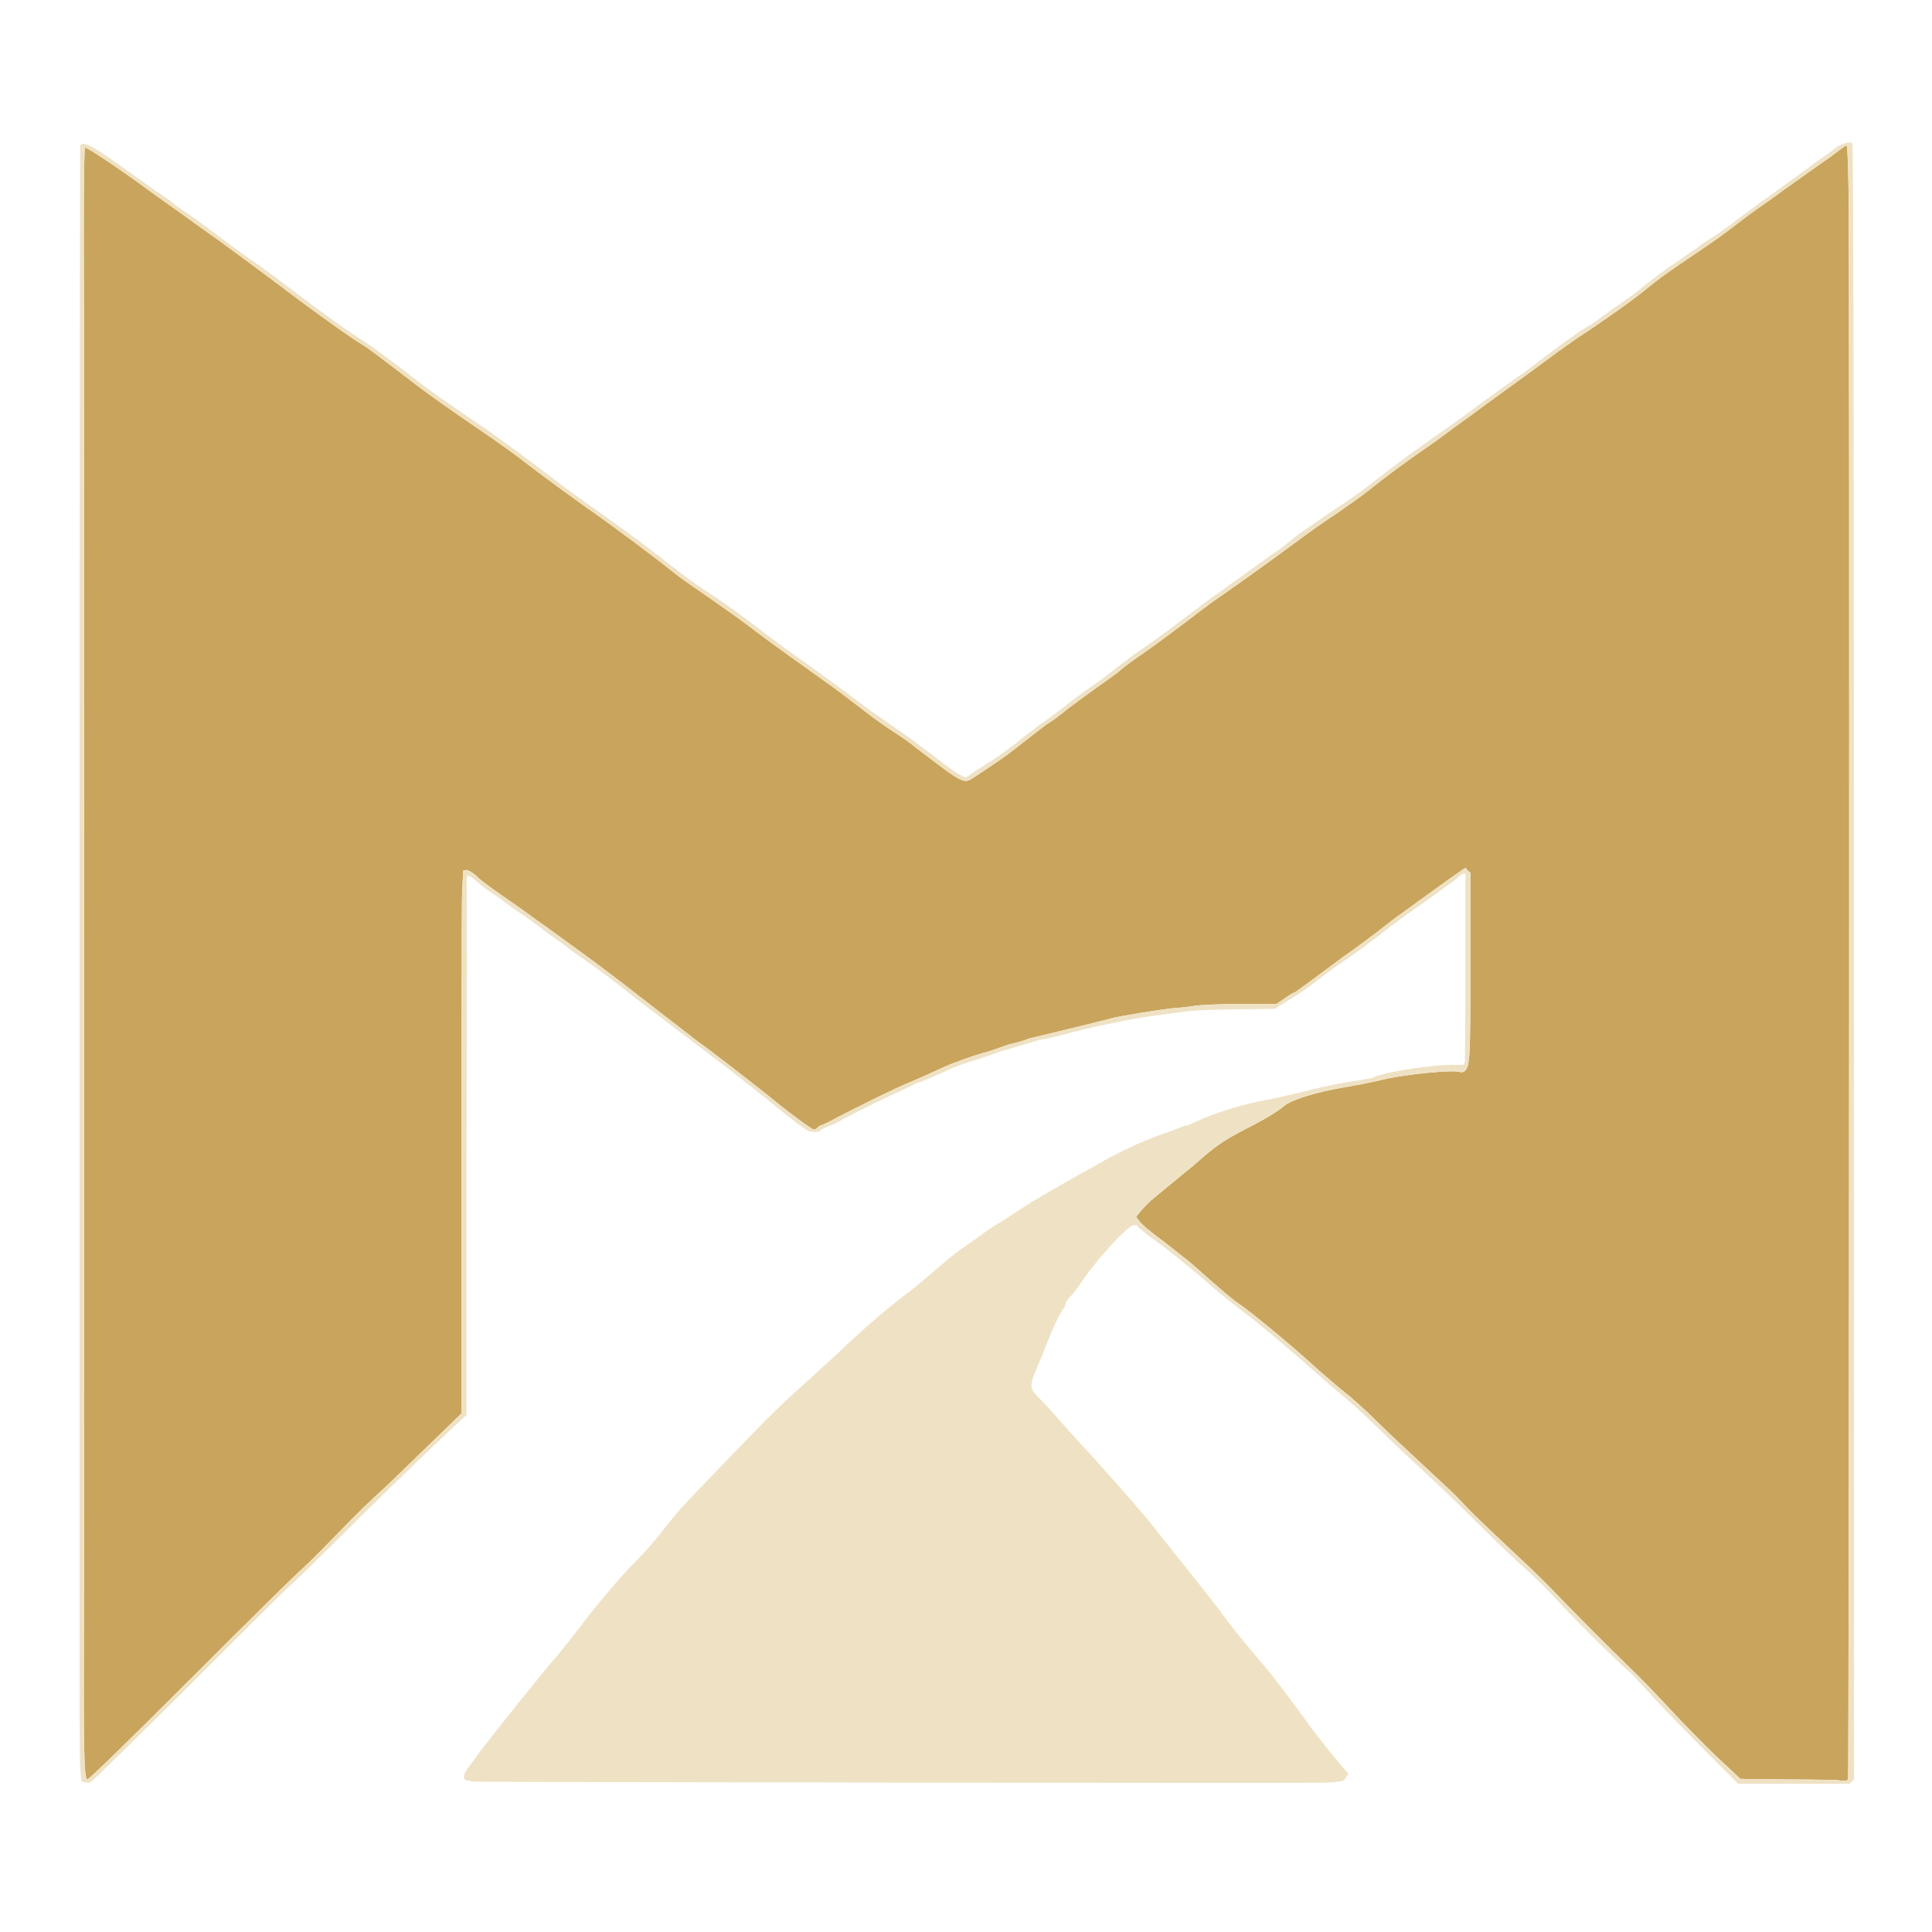
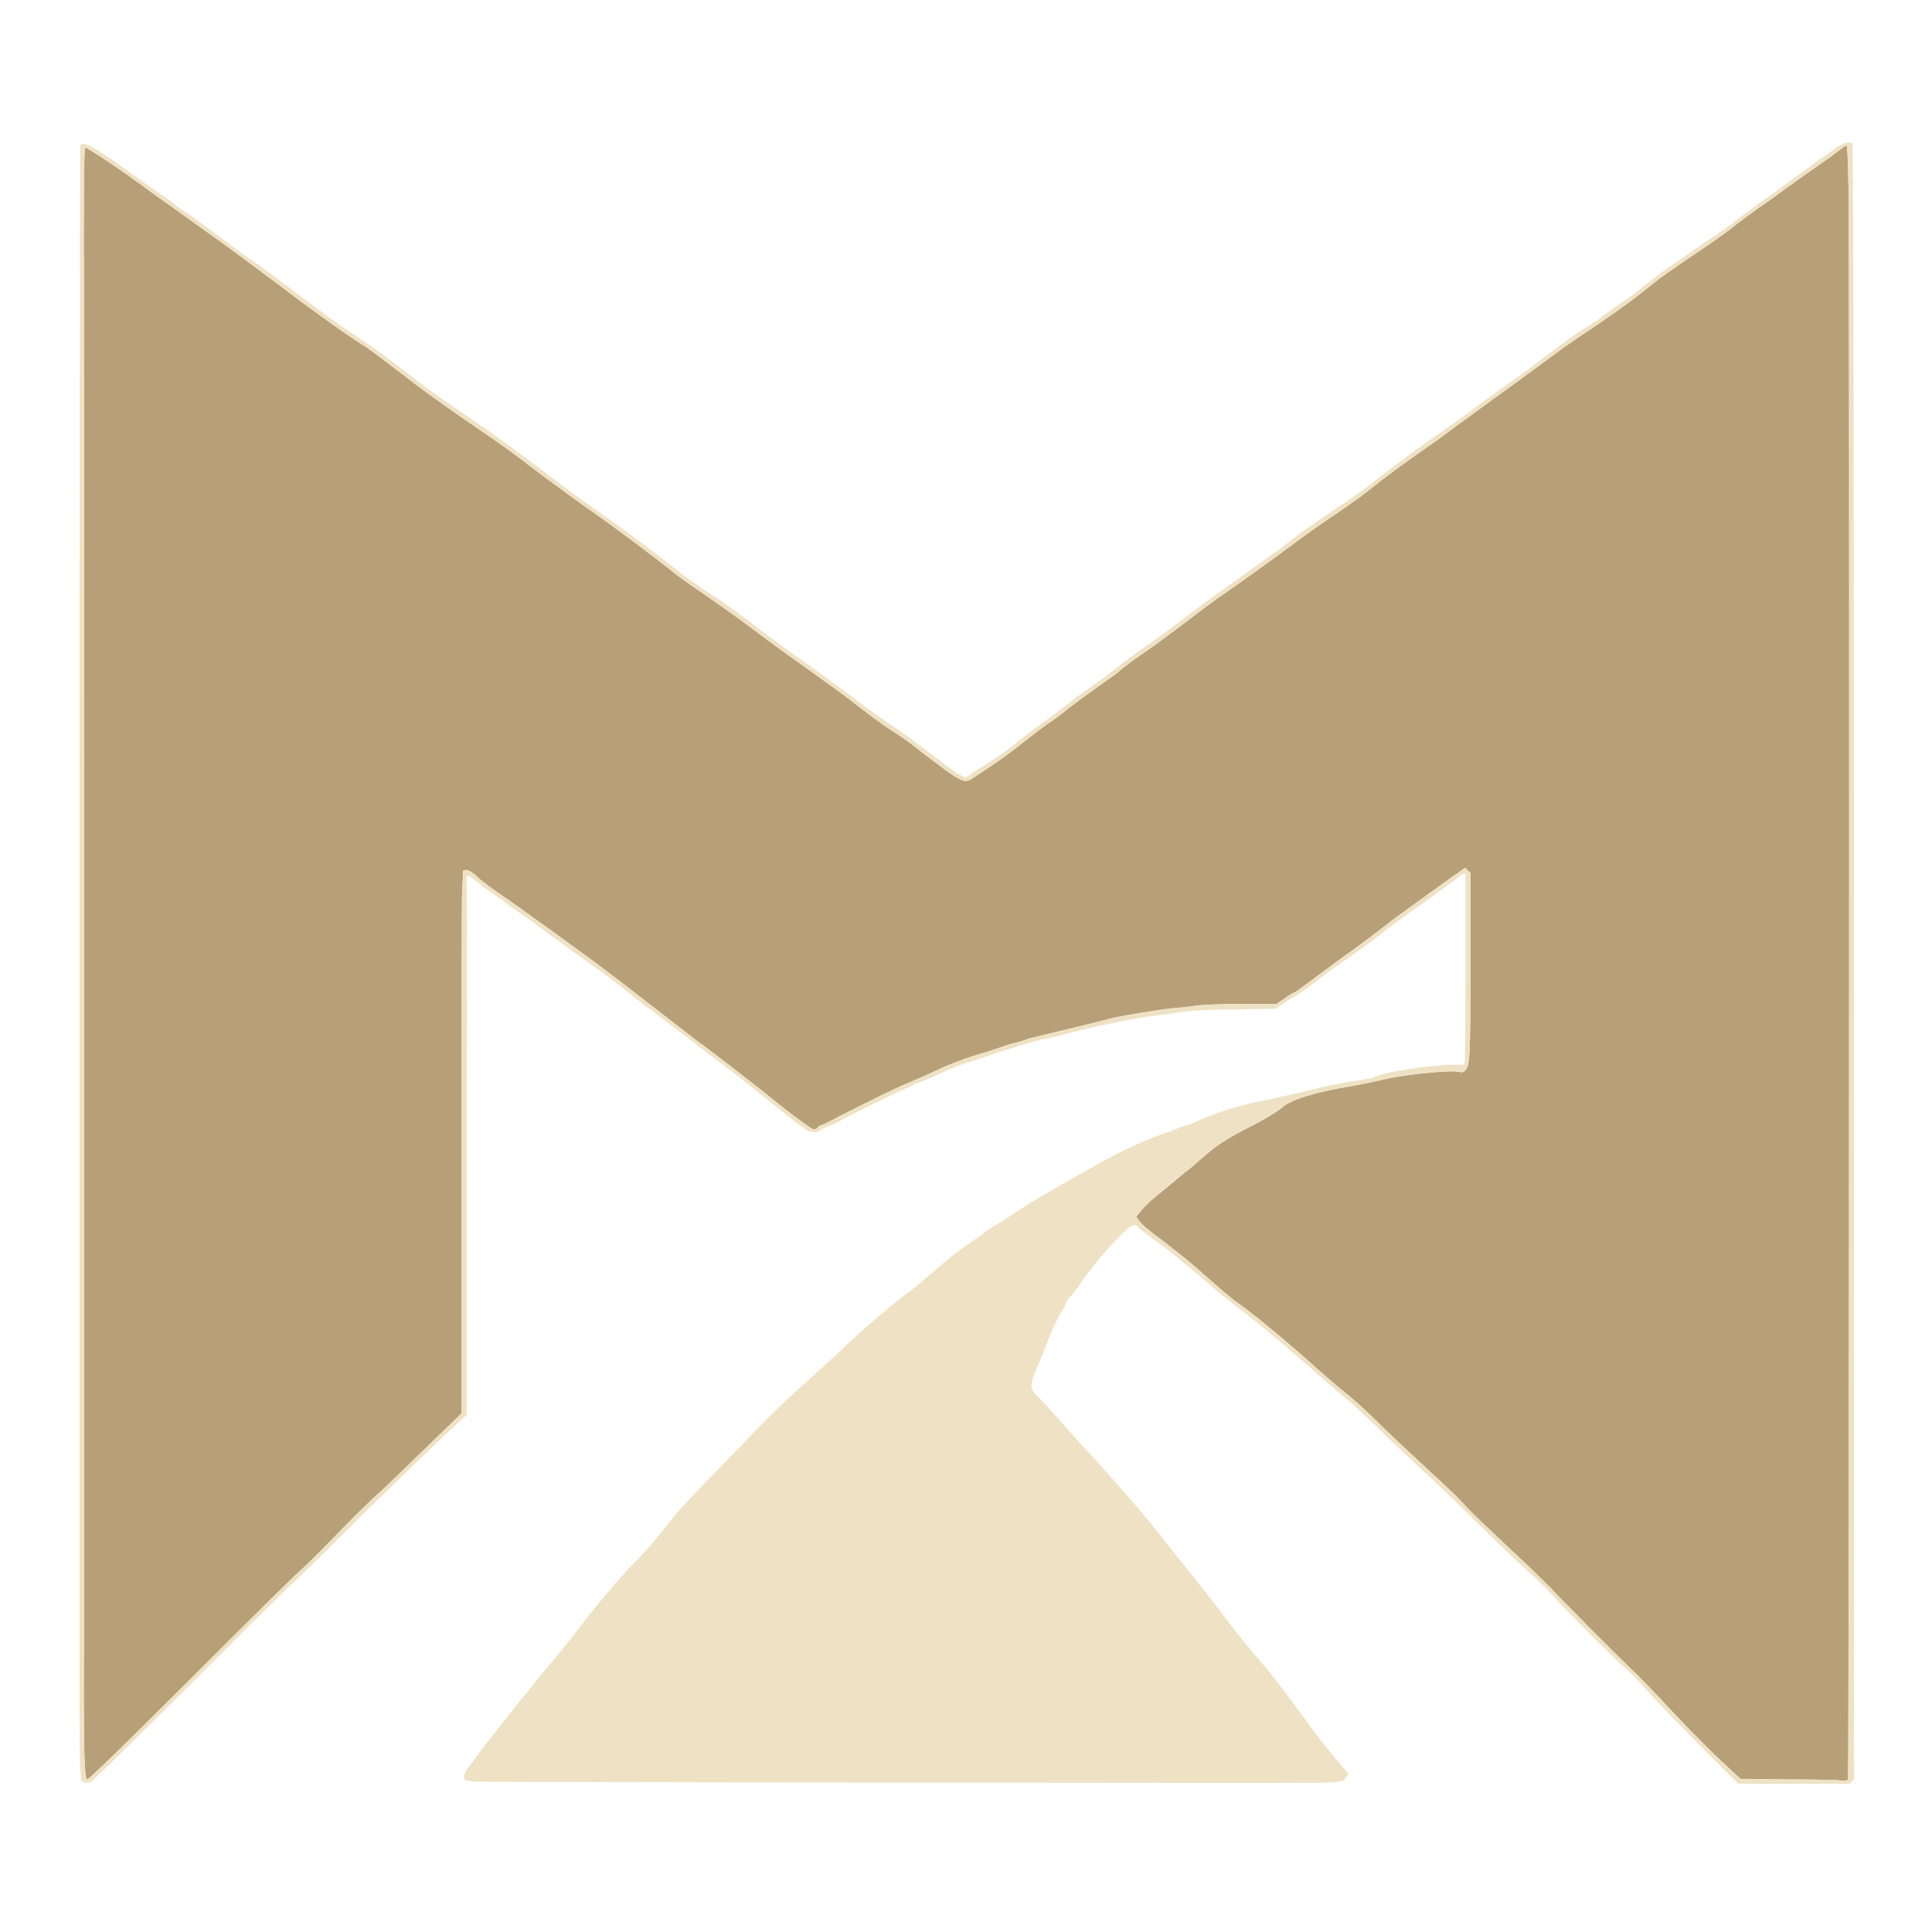
<svg xmlns="http://www.w3.org/2000/svg" viewBox="336 336 352 352">
-   <path fill-rule="evenodd" fill="#c9a45c" d="M670.5 660.3C670.2 660.3 666.1 660.2 661.5 660.2L653.1 660.1L648.7 656.0C646.3 653.7 642.4 649.7 640.0 647.1C637.6 644.5 634.5 641.3 633.1 640.0C629.9 636.9 621.5 628.5 618.5 625.3C617.2 624.0 615.2 622.0 614.1 621.0C605.6 613.0 604.7 612.2 601.7 609.0C601.4 608.6 598.8 606.2 596.0 603.6C593.2 601.0 589.1 597.2 587.0 595.1C584.9 593.0 582.1 590.5 580.8 589.5C579.4 588.4 577.4 586.6 576.1 585.5C572.0 581.7 563.8 574.9 561.8 573.6C560.5 572.7 558.7 571.2 553.3 566.4C552.4 565.6 549.9 563.7 547.9 562.1C545.8 560.6 543.9 559.0 543.6 558.5L543.0 557.7L543.8 556.7C544.3 556.1 545.1 555.3 545.5 554.9C546.9 553.7 550.6 550.7 551.9 549.6C552.6 549.1 554.0 547.9 555.1 546.9C558.1 544.3 559.8 543.3 564.5 540.9C567.0 539.6 569.2 538.2 569.7 537.7C571.1 536.4 575.6 535.0 581.5 534.0C583.9 533.6 585.3 533.3 588.4 532.6C592.3 531.7 600.7 530.9 601.9 531.3C602.3 531.4 602.6 531.4 602.9 531.1C603.8 530.1 603.9 529.2 603.9 511.8L603.9 495.0L603.4 494.6L603.0 494.1L602.4 494.5C601.6 495.0 593.0 501.2 590.0 503.4C585.4 507.0 582.8 508.9 580.9 510.2C579.8 511.0 577.4 512.8 575.5 514.2C573.6 515.6 572.0 516.8 571.9 516.8C571.8 516.8 571.0 517.2 570.2 517.8L568.6 518.9L562.2 518.9C558.7 518.9 555.0 519.1 554.0 519.2C553.0 519.4 551.0 519.6 549.6 519.7C546.9 520.0 540.2 521.1 538.6 521.5C536.9 522.0 526.4 524.5 524.8 524.9C523.9 525.1 523.1 525.3 523.0 525.4C522.8 525.5 522.1 525.7 521.4 525.9C520.7 526.1 519.7 526.3 519.2 526.5C516.4 527.5 515.8 527.7 514.9 527.9C513.2 528.4 510.0 529.5 508.0 530.4C505.2 531.7 504.3 532.1 501.5 533.3C499.4 534.1 492.6 537.5 488.5 539.6C487.1 540.4 485.8 541.0 485.6 541.0C485.5 541.0 485.2 541.2 485.0 541.4C484.8 541.6 484.5 541.8 484.3 541.8C483.9 541.8 479.7 538.7 475.7 535.4C472.8 533.1 465.1 527.1 463.2 525.8C461.8 524.7 460.2 523.5 451.7 516.9C448.9 514.7 444.8 511.6 441.9 509.5C440.8 508.7 438.3 506.9 436.4 505.5C434.4 504.1 431.8 502.2 430.7 501.4C425.5 497.8 423.5 496.4 422.6 495.4C421.8 494.8 421.3 494.5 420.9 494.5L420.4 494.6L420.2 498.4C420.1 500.4 420.1 522.7 420.1 547.8L420.1 593.5L414.0 599.4C410.6 602.7 406.8 606.4 405.5 607.6C404.1 608.8 400.8 612.0 398.1 614.8C395.4 617.6 392.3 620.7 391.2 621.7C390.0 622.7 380.8 631.8 370.7 641.9C358.8 653.8 352.1 660.3 351.9 660.2C351.3 659.9 351.2 654.8 351.3 629.9C351.4 608.4 351.3 464.9 351.3 392.1C351.2 373.8 351.3 363.0 351.5 362.9C351.7 362.7 358.0 366.9 363.4 370.9C364.5 371.7 366.9 373.4 368.6 374.6C370.4 375.9 372.6 377.5 373.6 378.2C374.6 378.9 375.7 379.7 376.0 379.9C376.8 380.5 382.6 384.7 390.8 390.9C395.8 394.6 400.3 397.8 402.5 399.1C403.3 399.6 408.7 403.7 410.9 405.4C413.3 407.3 418.1 410.7 422.8 413.9C427.4 417.0 430.5 419.3 432.4 420.8C435.0 422.8 441.4 427.5 445.3 430.2C448.5 432.5 454.5 436.9 459.5 440.9C460.7 441.8 463.3 443.6 465.2 444.9C467.2 446.3 470.2 448.4 471.8 449.6C475.9 452.7 477.4 453.8 483.3 458.0C486.1 460.0 489.6 462.5 491.1 463.7C494.6 466.4 495.9 467.4 498.6 469.2C499.9 470.0 501.9 471.4 503.1 472.4C511.6 478.9 511.6 478.9 513.5 477.6C514.1 477.2 515.8 476.1 517.1 475.2C518.5 474.3 520.9 472.5 522.5 471.2C524.0 470.0 526.0 468.5 526.8 467.9C527.7 467.4 529.4 466.1 530.6 465.1C531.9 464.1 534.1 462.5 535.5 461.5C536.9 460.5 538.9 459.1 539.8 458.4C540.6 457.6 543.0 455.9 544.9 454.6C546.8 453.3 550.2 450.7 552.5 449.0C554.8 447.2 557.8 445.0 559.3 444.0C562.3 441.9 566.1 439.2 571.8 435.0C573.9 433.4 577.6 430.8 579.9 429.3C582.2 427.7 584.6 426.0 585.3 425.4C588.4 422.9 591.9 420.3 597.7 416.3C599.7 414.8 602.7 412.6 604.4 411.4C606.1 410.1 608.8 408.2 610.4 407.0C612.0 405.9 615.3 403.4 617.8 401.6C620.2 399.8 622.9 397.9 623.8 397.3C627.7 394.8 633.6 390.6 635.9 388.7C638.2 386.8 640.0 385.5 645.8 381.6C648.2 380.0 651.1 377.9 652.2 377.0C653.4 376.1 655.1 374.8 656.1 374.1C657.1 373.4 659.3 371.9 661.0 370.6C663.8 368.6 668.0 365.6 669.5 364.6C669.8 364.3 670.6 363.8 671.2 363.3C671.7 362.9 672.3 362.5 672.4 362.5C672.6 362.5 672.7 365.6 672.8 370.8C673.0 383.7 672.9 659.8 672.7 660.2C672.5 660.5 671.9 660.5 670.5 660.3Z" />
+   <path fill-rule="evenodd" fill="#B7A078" d="M670.5 660.3C670.2 660.3 666.1 660.2 661.5 660.2L653.1 660.1L648.7 656.0C646.3 653.7 642.4 649.7 640.0 647.1C637.6 644.5 634.5 641.3 633.1 640.0C629.9 636.9 621.5 628.5 618.5 625.3C617.2 624.0 615.2 622.0 614.1 621.0C605.6 613.0 604.7 612.2 601.7 609.0C601.4 608.6 598.8 606.2 596.0 603.6C593.2 601.0 589.1 597.2 587.0 595.1C584.9 593.0 582.1 590.5 580.8 589.5C579.4 588.4 577.4 586.6 576.1 585.5C572.0 581.7 563.8 574.9 561.8 573.6C560.5 572.7 558.7 571.2 553.3 566.4C552.4 565.6 549.9 563.7 547.9 562.1C545.8 560.6 543.9 559.0 543.6 558.5L543.0 557.7L543.8 556.7C544.3 556.1 545.1 555.3 545.5 554.9C546.9 553.7 550.6 550.7 551.9 549.6C552.6 549.1 554.0 547.9 555.1 546.9C558.1 544.3 559.8 543.3 564.5 540.9C567.0 539.6 569.2 538.2 569.7 537.7C571.1 536.4 575.6 535.0 581.5 534.0C583.9 533.6 585.3 533.3 588.4 532.6C592.3 531.7 600.7 530.9 601.9 531.3C602.3 531.4 602.6 531.4 602.9 531.1C603.8 530.1 603.9 529.2 603.9 511.8L603.9 495.0L603.4 494.6L603.0 494.1L602.4 494.5C601.6 495.0 593.0 501.2 590.0 503.4C585.4 507.0 582.8 508.9 580.9 510.2C579.8 511.0 577.4 512.8 575.5 514.2C573.6 515.6 572.0 516.8 571.9 516.8C571.8 516.8 571.0 517.2 570.2 517.8L568.6 518.9L562.2 518.9C558.7 518.9 555.0 519.1 554.0 519.2C553.0 519.4 551.0 519.6 549.6 519.7C546.9 520.0 540.2 521.1 538.6 521.5C536.9 522.0 526.4 524.5 524.8 524.9C523.9 525.1 523.1 525.3 523.0 525.4C522.8 525.5 522.1 525.7 521.4 525.9C520.7 526.1 519.7 526.3 519.2 526.5C516.4 527.5 515.8 527.7 514.9 527.9C513.2 528.4 510.0 529.5 508.0 530.4C505.2 531.7 504.3 532.1 501.5 533.3C499.4 534.1 492.6 537.5 488.5 539.6C487.1 540.4 485.8 541.0 485.6 541.0C485.5 541.0 485.2 541.2 485.0 541.4C484.8 541.6 484.5 541.8 484.3 541.8C483.9 541.8 479.7 538.7 475.7 535.4C472.8 533.1 465.1 527.1 463.2 525.8C461.8 524.7 460.2 523.5 451.7 516.9C448.9 514.7 444.8 511.6 441.9 509.5C440.8 508.7 438.3 506.9 436.4 505.5C434.4 504.1 431.8 502.2 430.7 501.4C425.5 497.8 423.5 496.4 422.6 495.4C421.8 494.8 421.3 494.5 420.9 494.5L420.4 494.6L420.2 498.4C420.1 500.4 420.1 522.7 420.1 547.8L420.1 593.5L414.0 599.4C410.6 602.7 406.8 606.4 405.5 607.6C404.1 608.8 400.8 612.0 398.1 614.8C395.4 617.6 392.3 620.7 391.2 621.7C390.0 622.7 380.8 631.8 370.7 641.9C358.8 653.8 352.1 660.3 351.9 660.2C351.3 659.9 351.2 654.8 351.3 629.9C351.4 608.4 351.3 464.9 351.3 392.1C351.2 373.8 351.3 363.0 351.5 362.9C351.7 362.7 358.0 366.9 363.4 370.9C364.5 371.7 366.9 373.4 368.6 374.6C370.4 375.9 372.6 377.5 373.6 378.2C374.6 378.9 375.7 379.7 376.0 379.9C376.8 380.5 382.6 384.7 390.8 390.9C395.8 394.6 400.3 397.8 402.5 399.1C403.3 399.6 408.7 403.7 410.9 405.4C413.3 407.3 418.1 410.7 422.8 413.9C427.4 417.0 430.5 419.3 432.4 420.8C435.0 422.8 441.4 427.5 445.3 430.2C448.5 432.5 454.5 436.9 459.5 440.9C460.7 441.8 463.3 443.6 465.2 444.9C467.2 446.3 470.2 448.4 471.8 449.6C475.9 452.7 477.4 453.8 483.3 458.0C486.1 460.0 489.6 462.5 491.1 463.7C494.6 466.4 495.9 467.4 498.6 469.2C499.9 470.0 501.9 471.4 503.1 472.4C511.6 478.9 511.6 478.9 513.5 477.6C514.1 477.2 515.8 476.1 517.1 475.2C518.5 474.3 520.9 472.5 522.5 471.2C524.0 470.0 526.0 468.5 526.8 467.9C527.7 467.4 529.4 466.1 530.6 465.1C531.9 464.1 534.1 462.5 535.5 461.5C536.9 460.5 538.9 459.1 539.8 458.4C540.6 457.6 543.0 455.9 544.9 454.6C546.8 453.3 550.2 450.7 552.5 449.0C554.8 447.2 557.8 445.0 559.3 444.0C562.3 441.9 566.1 439.2 571.8 435.0C573.9 433.4 577.6 430.8 579.9 429.3C582.2 427.7 584.6 426.0 585.3 425.4C588.4 422.9 591.9 420.3 597.7 416.3C599.7 414.8 602.7 412.6 604.4 411.4C606.1 410.1 608.8 408.2 610.4 407.0C612.0 405.9 615.3 403.4 617.8 401.6C620.2 399.8 622.9 397.9 623.8 397.3C627.7 394.8 633.6 390.6 635.9 388.7C638.2 386.8 640.0 385.5 645.8 381.6C648.2 380.0 651.1 377.9 652.2 377.0C653.4 376.1 655.1 374.8 656.1 374.1C657.1 373.4 659.3 371.9 661.0 370.6C663.8 368.6 668.0 365.6 669.5 364.6C669.8 364.3 670.6 363.8 671.2 363.3C671.7 362.9 672.3 362.5 672.4 362.5C672.6 362.5 672.7 365.6 672.8 370.8C673.0 383.7 672.9 659.8 672.7 660.2C672.5 660.5 671.9 660.5 670.5 660.3Z" />
  <path fill-rule="evenodd" fill="#efe2c4" d="M351.3 660.7L350.8 660.5L350.6 657.8C350.5 656.3 350.5 644.5 350.5 631.5C350.5 618.5 350.5 552.7 350.5 485.3C350.5 417.9 350.6 362.6 350.6 362.5C351.2 361.6 352.9 362.5 360.6 368.1C362.3 369.3 364.2 370.7 365.0 371.2C365.8 371.7 367.1 372.6 367.9 373.3C368.7 373.9 369.7 374.6 370.2 374.9C370.6 375.2 372.8 376.7 375.0 378.4C380.2 382.3 381.5 383.2 382.3 383.7C383.2 384.3 387.8 387.7 390.0 389.4C393.0 391.7 398.5 395.7 399.9 396.6C400.5 397.0 401.6 397.7 402.2 398.1C403.6 399.0 407.7 402.0 411.4 404.9C412.8 406.0 414.4 407.2 415.0 407.6C416.6 408.7 422.0 412.5 424.9 414.4C426.2 415.4 428.7 417.1 430.4 418.4C432.0 419.6 434.6 421.5 436.0 422.6C437.4 423.7 439.4 425.2 440.4 425.9C441.3 426.6 443.9 428.4 446.0 429.9C449.7 432.5 453.9 435.6 459.5 440.0C462.3 442.1 462.8 442.5 465.9 444.5C468.3 446.1 470.6 447.7 475.9 451.8C477.8 453.2 479.8 454.7 480.4 455.1C484.0 457.6 490.7 462.5 493.0 464.3C494.6 465.5 497.1 467.2 498.5 468.2C499.9 469.1 502.5 471.0 504.2 472.3C509.0 475.9 509.5 476.4 510.8 477.1L511.9 477.7L512.8 477.1C513.2 476.8 514.9 475.7 516.5 474.7C518.1 473.7 520.7 471.8 522.2 470.5C523.8 469.3 525.7 467.8 526.5 467.3C527.2 466.8 528.8 465.6 530.0 464.7C531.2 463.7 533.1 462.3 534.4 461.4C535.6 460.6 537.9 458.9 539.5 457.6C541.1 456.4 543.3 454.7 544.4 454.0C545.5 453.3 547.9 451.5 549.7 450.2C551.5 448.8 554.5 446.6 556.2 445.3C557.9 444.1 560.8 442.0 562.6 440.7C564.4 439.4 566.7 437.8 567.6 437.1C568.6 436.5 569.9 435.5 570.5 435.0C571.1 434.5 572.2 433.7 572.8 433.2C576.7 430.5 578.4 429.3 581.0 427.6C582.6 426.5 584.9 424.9 586.1 423.9C589.9 420.9 595.1 417.1 599.9 413.8C600.8 413.2 602.4 412.0 603.4 411.3C605.3 409.8 606.5 409.0 610.1 406.4C611.4 405.5 613.0 404.3 613.9 403.7C620.1 399.0 623.2 396.7 624.6 395.9C625.6 395.3 626.6 394.6 627.0 394.4C627.3 394.1 628.5 393.2 629.5 392.5C633.0 390.1 633.5 389.8 635.9 387.8C637.3 386.7 639.7 384.9 641.2 383.9C642.8 382.8 644.7 381.5 645.4 381.0C646.0 380.5 647.3 379.7 648.2 379.1C649.0 378.6 651.0 377.2 652.5 376.0C654.1 374.8 656.2 373.3 657.1 372.6C658.1 372.0 660.3 370.3 662.1 369.0C663.9 367.7 666.3 366.0 667.3 365.2C668.4 364.5 669.8 363.5 670.5 362.9C671.8 362.0 673.5 361.6 673.5 362.3C673.7 364.5 673.8 427.8 673.8 568.7L673.8 660.2L673.4 660.6L673.0 661.0L662.8 661.0L652.7 661.0L645.6 653.9C641.7 650.0 637.4 645.5 636.0 643.9C634.6 642.4 633.0 640.6 632.3 640.1C630.7 638.8 620.9 629.0 619.0 626.8C618.1 625.8 615.9 623.6 614.1 622.0C612.3 620.4 608.3 616.6 605.1 613.4C602.0 610.3 597.4 605.9 595.0 603.7C592.6 601.5 588.9 598.0 586.8 595.9C584.6 593.8 582.0 591.4 581.0 590.6C580.0 589.8 578.1 588.2 576.8 587.0C572.2 582.9 564.9 576.7 562.1 574.7C560.6 573.5 557.8 571.3 555.9 569.6C552.0 566.3 549.2 563.9 545.6 561.4C544.3 560.4 543.2 559.5 543.2 559.4C543.2 559.3 543.0 559.2 542.6 559.2C541.5 559.2 535.2 566.1 532.5 570.4C532.1 570.9 531.5 571.8 531.0 572.2C530.6 572.7 530.2 573.2 530.2 573.4C530.2 573.5 530.0 574.1 529.7 574.5C529.2 575.3 528.6 576.3 527.6 578.6C527.4 579.0 527.0 580.2 526.6 581.1C526.2 582.1 525.8 583.2 525.6 583.6C523.3 589.0 523.3 588.7 526.0 591.4C527.0 592.5 528.7 594.3 529.6 595.4C530.6 596.5 532.2 598.3 533.2 599.4C535.6 601.9 543.0 610.3 544.9 612.6C551.2 620.5 557.3 628.1 559.1 630.6C560.3 632.2 562.4 634.9 563.8 636.5C565.2 638.2 566.9 640.1 567.4 640.8C568.5 642.1 572.9 648.0 574.4 650.1C575.2 651.4 581.2 658.8 581.6 659.0C581.7 659.1 581.6 659.4 581.4 659.6C581.2 659.8 581.0 660.1 581.0 660.2C581.0 660.5 579.6 660.7 577.4 660.8C569.9 660.9 422.0 660.7 421.9 660.6C421.8 660.5 421.5 660.4 421.2 660.4C420.3 660.4 420.3 659.3 421.2 658.2C421.6 657.7 422.6 656.3 423.4 655.2C426.0 651.8 434.9 640.6 437.5 637.7C438.8 636.1 440.7 633.7 441.7 632.4C444.3 628.9 448.1 624.4 451.1 621.2C453.8 618.5 454.9 617.2 457.5 613.9C459.7 611.1 460.5 610.3 465.1 605.5C467.3 603.2 471.1 599.3 473.5 596.8C475.9 594.3 479.2 591.1 480.8 589.7C482.3 588.3 484.4 586.5 485.3 585.6C486.2 584.8 487.6 583.5 488.4 582.8C489.2 582.0 490.7 580.6 491.8 579.6C494.5 577.1 497.8 574.3 500.4 572.3C502.8 570.5 502.9 570.4 505.7 568.0C508.5 565.6 509.7 564.6 511.1 563.6C511.8 563.1 513.0 562.3 513.8 561.7C515.4 560.5 516.8 559.5 517.9 558.9C520.0 557.6 522.4 556.0 523.8 555.1C524.7 554.6 526.0 553.8 526.7 553.4C530.8 551.0 533.1 549.7 534.6 548.9C535.6 548.3 537.1 547.5 538.0 547.0C541.2 545.3 544.2 543.9 548.1 542.5C548.9 542.3 550.1 541.8 550.8 541.5C551.5 541.2 552.2 541.0 552.4 541.0C552.5 541.0 553.0 540.8 553.6 540.5C556.9 538.9 562.6 537.1 566.8 536.4C569.5 535.8 572.0 535.3 575.5 534.4C577.4 533.9 581.5 533.1 583.8 532.8C584.9 532.6 585.9 532.4 586.0 532.4C587.5 531.4 597.1 529.9 601.4 530.0L602.7 530.0L602.9 529.4C602.9 529.1 603.0 521.3 603.0 512.0L603.0 495.2L602.6 495.2C602.4 495.2 602.0 495.5 601.6 495.9C601.2 496.3 600.3 496.9 599.6 497.4C598.9 497.9 597.7 498.8 596.9 499.4C596.0 500.0 594.7 501.0 593.9 501.5C593.0 502.1 591.1 503.5 589.5 504.7C585.0 508.2 583.1 509.6 579.4 512.1C578.3 512.9 576.8 514.0 575.9 514.7C574.0 516.2 573.0 516.9 570.0 518.7L568.3 519.8L561.5 519.9C557.7 519.9 553.8 520.1 552.9 520.2C551.9 520.3 549.5 520.6 547.5 520.9C542.9 521.4 534.4 523.2 528.6 524.8C527.7 525.0 526.7 525.3 526.4 525.3C526.1 525.3 525.2 525.5 524.3 525.8C523.4 526.1 521.8 526.5 520.9 526.8C519.9 527.1 518.6 527.5 517.9 527.7C517.2 528.0 515.8 528.4 514.8 528.8C511.1 529.9 510.1 530.3 506.2 532.1C504.8 532.7 503.6 533.2 503.5 533.2C503.3 533.2 502.9 533.4 502.5 533.6C502.2 533.8 501.0 534.3 500.0 534.8C497.9 535.7 491.0 539.1 489.1 540.2C488.4 540.6 487.3 541.1 486.7 541.3C486.0 541.6 485.4 541.9 485.4 542.0C485.1 542.4 483.4 542.3 482.8 541.8C482.5 541.6 481.9 541.1 481.4 540.8C480.5 540.1 478.7 538.7 475.0 535.7C471.8 533.1 467.9 530.1 462.1 525.7C459.2 523.5 456.0 521.1 455.0 520.3C454.0 519.6 451.8 517.9 450.2 516.6C447.6 514.5 444.3 512.1 440.7 509.6C439.9 509.0 437.8 507.4 435.9 506.1C434.1 504.7 432.3 503.4 432.0 503.2C431.7 503.0 430.4 502.1 429.2 501.3C428.1 500.4 426.5 499.3 425.8 498.8C425.0 498.3 423.7 497.4 423.0 496.7C421.3 495.3 421.0 495.2 421.0 496.3C421.1 496.8 421.1 518.9 421.0 545.4L421.0 593.8L419.6 595.1C416.1 598.3 405.3 608.7 399.0 615.0C395.2 618.8 391.0 622.9 389.6 624.2C388.2 625.4 379.5 634.1 370.1 643.5C360.7 652.8 352.8 660.6 352.5 660.7C352.1 660.8 351.6 660.8 351.3 660.7ZM672.7 660.2C672.9 659.8 673.0 383.7 672.8 370.8C672.7 365.6 672.6 362.5 672.4 362.5C672.3 362.5 671.7 362.9 671.2 363.3C670.6 363.8 669.8 364.3 669.5 364.6C668.0 365.6 663.8 368.6 661.0 370.6C659.3 371.9 657.1 373.4 656.1 374.1C655.1 374.8 653.4 376.1 652.2 377.0C651.1 377.9 648.2 380.0 645.8 381.6C640.0 385.5 638.2 386.8 635.9 388.7C633.6 390.6 627.7 394.8 623.8 397.3C622.9 397.9 620.2 399.8 617.8 401.6C615.3 403.4 612.0 405.9 610.4 407.0C608.8 408.2 606.1 410.1 604.4 411.4C602.7 412.6 599.7 414.8 597.7 416.3C591.9 420.3 588.4 422.9 585.3 425.4C584.6 426.0 582.2 427.7 579.9 429.3C577.6 430.8 573.9 433.4 571.8 435.0C566.1 439.2 562.3 441.9 559.3 444.0C557.8 445.0 554.8 447.2 552.5 449.0C550.2 450.7 546.8 453.3 544.9 454.6C543.0 455.9 540.6 457.6 539.8 458.4C538.9 459.1 536.9 460.5 535.5 461.5C534.1 462.5 531.9 464.1 530.6 465.1C529.4 466.1 527.7 467.4 526.8 467.9C526.0 468.5 524.0 470.0 522.5 471.2C520.9 472.5 518.5 474.3 517.1 475.2C515.8 476.1 514.1 477.2 513.5 477.6C511.6 478.9 511.6 478.9 503.1 472.4C501.9 471.4 499.9 470.0 498.6 469.2C495.9 467.4 494.6 466.4 491.1 463.7C489.6 462.5 486.1 460.0 483.3 458.0C477.4 453.8 475.9 452.7 471.8 449.6C470.2 448.4 467.2 446.3 465.2 444.9C463.3 443.6 460.7 441.8 459.5 440.9C454.5 436.9 448.5 432.5 445.3 430.2C441.4 427.5 435.0 422.8 432.4 420.8C430.5 419.3 427.4 417.0 422.8 413.9C418.1 410.7 413.3 407.3 410.9 405.4C408.7 403.7 403.3 399.6 402.5 399.1C400.3 397.8 395.8 394.6 390.8 390.9C382.6 384.7 376.8 380.5 376.0 379.9C375.7 379.7 374.6 378.9 373.6 378.2C372.6 377.5 370.4 375.9 368.6 374.6C366.9 373.4 364.5 371.7 363.4 370.9C358.0 366.9 351.7 362.7 351.5 362.9C351.3 363.0 351.2 373.8 351.3 392.1C351.3 464.9 351.4 608.4 351.3 629.9C351.2 654.8 351.3 659.9 351.9 660.2C352.1 660.3 358.8 653.8 370.7 641.9C380.8 631.8 390.0 622.7 391.2 621.7C392.3 620.7 395.4 617.6 398.1 614.8C400.8 612.0 404.1 608.8 405.5 607.6C406.8 606.4 410.6 602.7 414.0 599.4L420.1 593.5L420.1 547.8C420.1 522.7 420.1 500.4 420.2 498.4L420.4 494.6L420.9 494.5C421.3 494.5 421.8 494.8 422.6 495.4C423.5 496.4 425.5 497.8 430.7 501.4C431.8 502.2 434.4 504.1 436.4 505.5C438.3 506.9 440.8 508.7 441.9 509.5C444.8 511.6 448.9 514.7 451.7 516.9C460.2 523.5 461.8 524.7 463.2 525.8C465.1 527.1 472.8 533.1 475.7 535.4C479.7 538.7 483.9 541.8 484.3 541.8C484.5 541.8 484.8 541.6 485.0 541.4C485.2 541.2 485.5 541.0 485.6 541.0C485.8 541.0 487.1 540.4 488.5 539.6C492.6 537.5 499.4 534.1 501.5 533.3C504.3 532.1 505.2 531.7 508.0 530.4C510.0 529.5 513.2 528.4 514.9 527.9C515.8 527.7 516.4 527.5 519.2 526.5C519.7 526.3 520.7 526.1 521.4 525.9C522.1 525.7 522.8 525.5 523.0 525.4C523.1 525.3 523.9 525.1 524.8 524.9C526.4 524.5 536.9 522.0 538.6 521.5C540.2 521.1 546.9 520.0 549.6 519.7C551.0 519.6 553.0 519.4 554.0 519.2C555.0 519.1 558.7 518.9 562.2 518.9L568.6 518.9L570.2 517.8C571.0 517.2 571.8 516.8 571.9 516.8C572.0 516.8 573.6 515.6 575.5 514.2C577.4 512.8 579.8 511.0 580.9 510.2C582.8 508.9 585.4 507.0 590.0 503.4C593.0 501.2 601.6 495.0 602.4 494.5L603.0 494.1L603.4 494.6L603.9 495.0L603.9 511.8C603.9 529.2 603.8 530.1 602.9 531.1C602.6 531.4 602.3 531.4 601.9 531.3C600.7 530.9 592.3 531.7 588.4 532.6C585.3 533.3 583.9 533.6 581.5 534.0C575.6 535.0 571.1 536.4 569.7 537.7C569.2 538.2 567.0 539.6 564.5 540.9C559.8 543.3 558.1 544.3 555.1 546.9C554.0 547.9 552.6 549.1 551.9 549.6C550.6 550.7 546.9 553.7 545.5 554.9C545.1 555.3 544.3 556.1 543.8 556.7L543.0 557.7L543.6 558.5C543.9 559.0 545.8 560.6 547.9 562.1C549.9 563.7 552.4 565.6 553.3 566.4C558.7 571.2 560.5 572.7 561.8 573.6C563.8 574.9 572.0 581.7 576.1 585.5C577.4 586.6 579.4 588.4 580.8 589.5C582.1 590.5 584.9 593.0 587.0 595.1C589.1 597.2 593.2 601.0 596.0 603.6C598.8 606.2 601.4 608.6 601.7 609.0C604.7 612.2 605.6 613.0 614.1 621.0C615.2 622.0 617.2 624.0 618.5 625.3C621.5 628.5 629.9 636.9 633.1 640.0C634.5 641.3 637.6 644.5 640.0 647.1C642.4 649.7 646.3 653.7 648.7 656.0L653.1 660.1L661.5 660.2C666.1 660.2 670.2 660.3 670.5 660.3C671.9 660.5 672.5 660.5 672.7 660.2Z" />
</svg>
